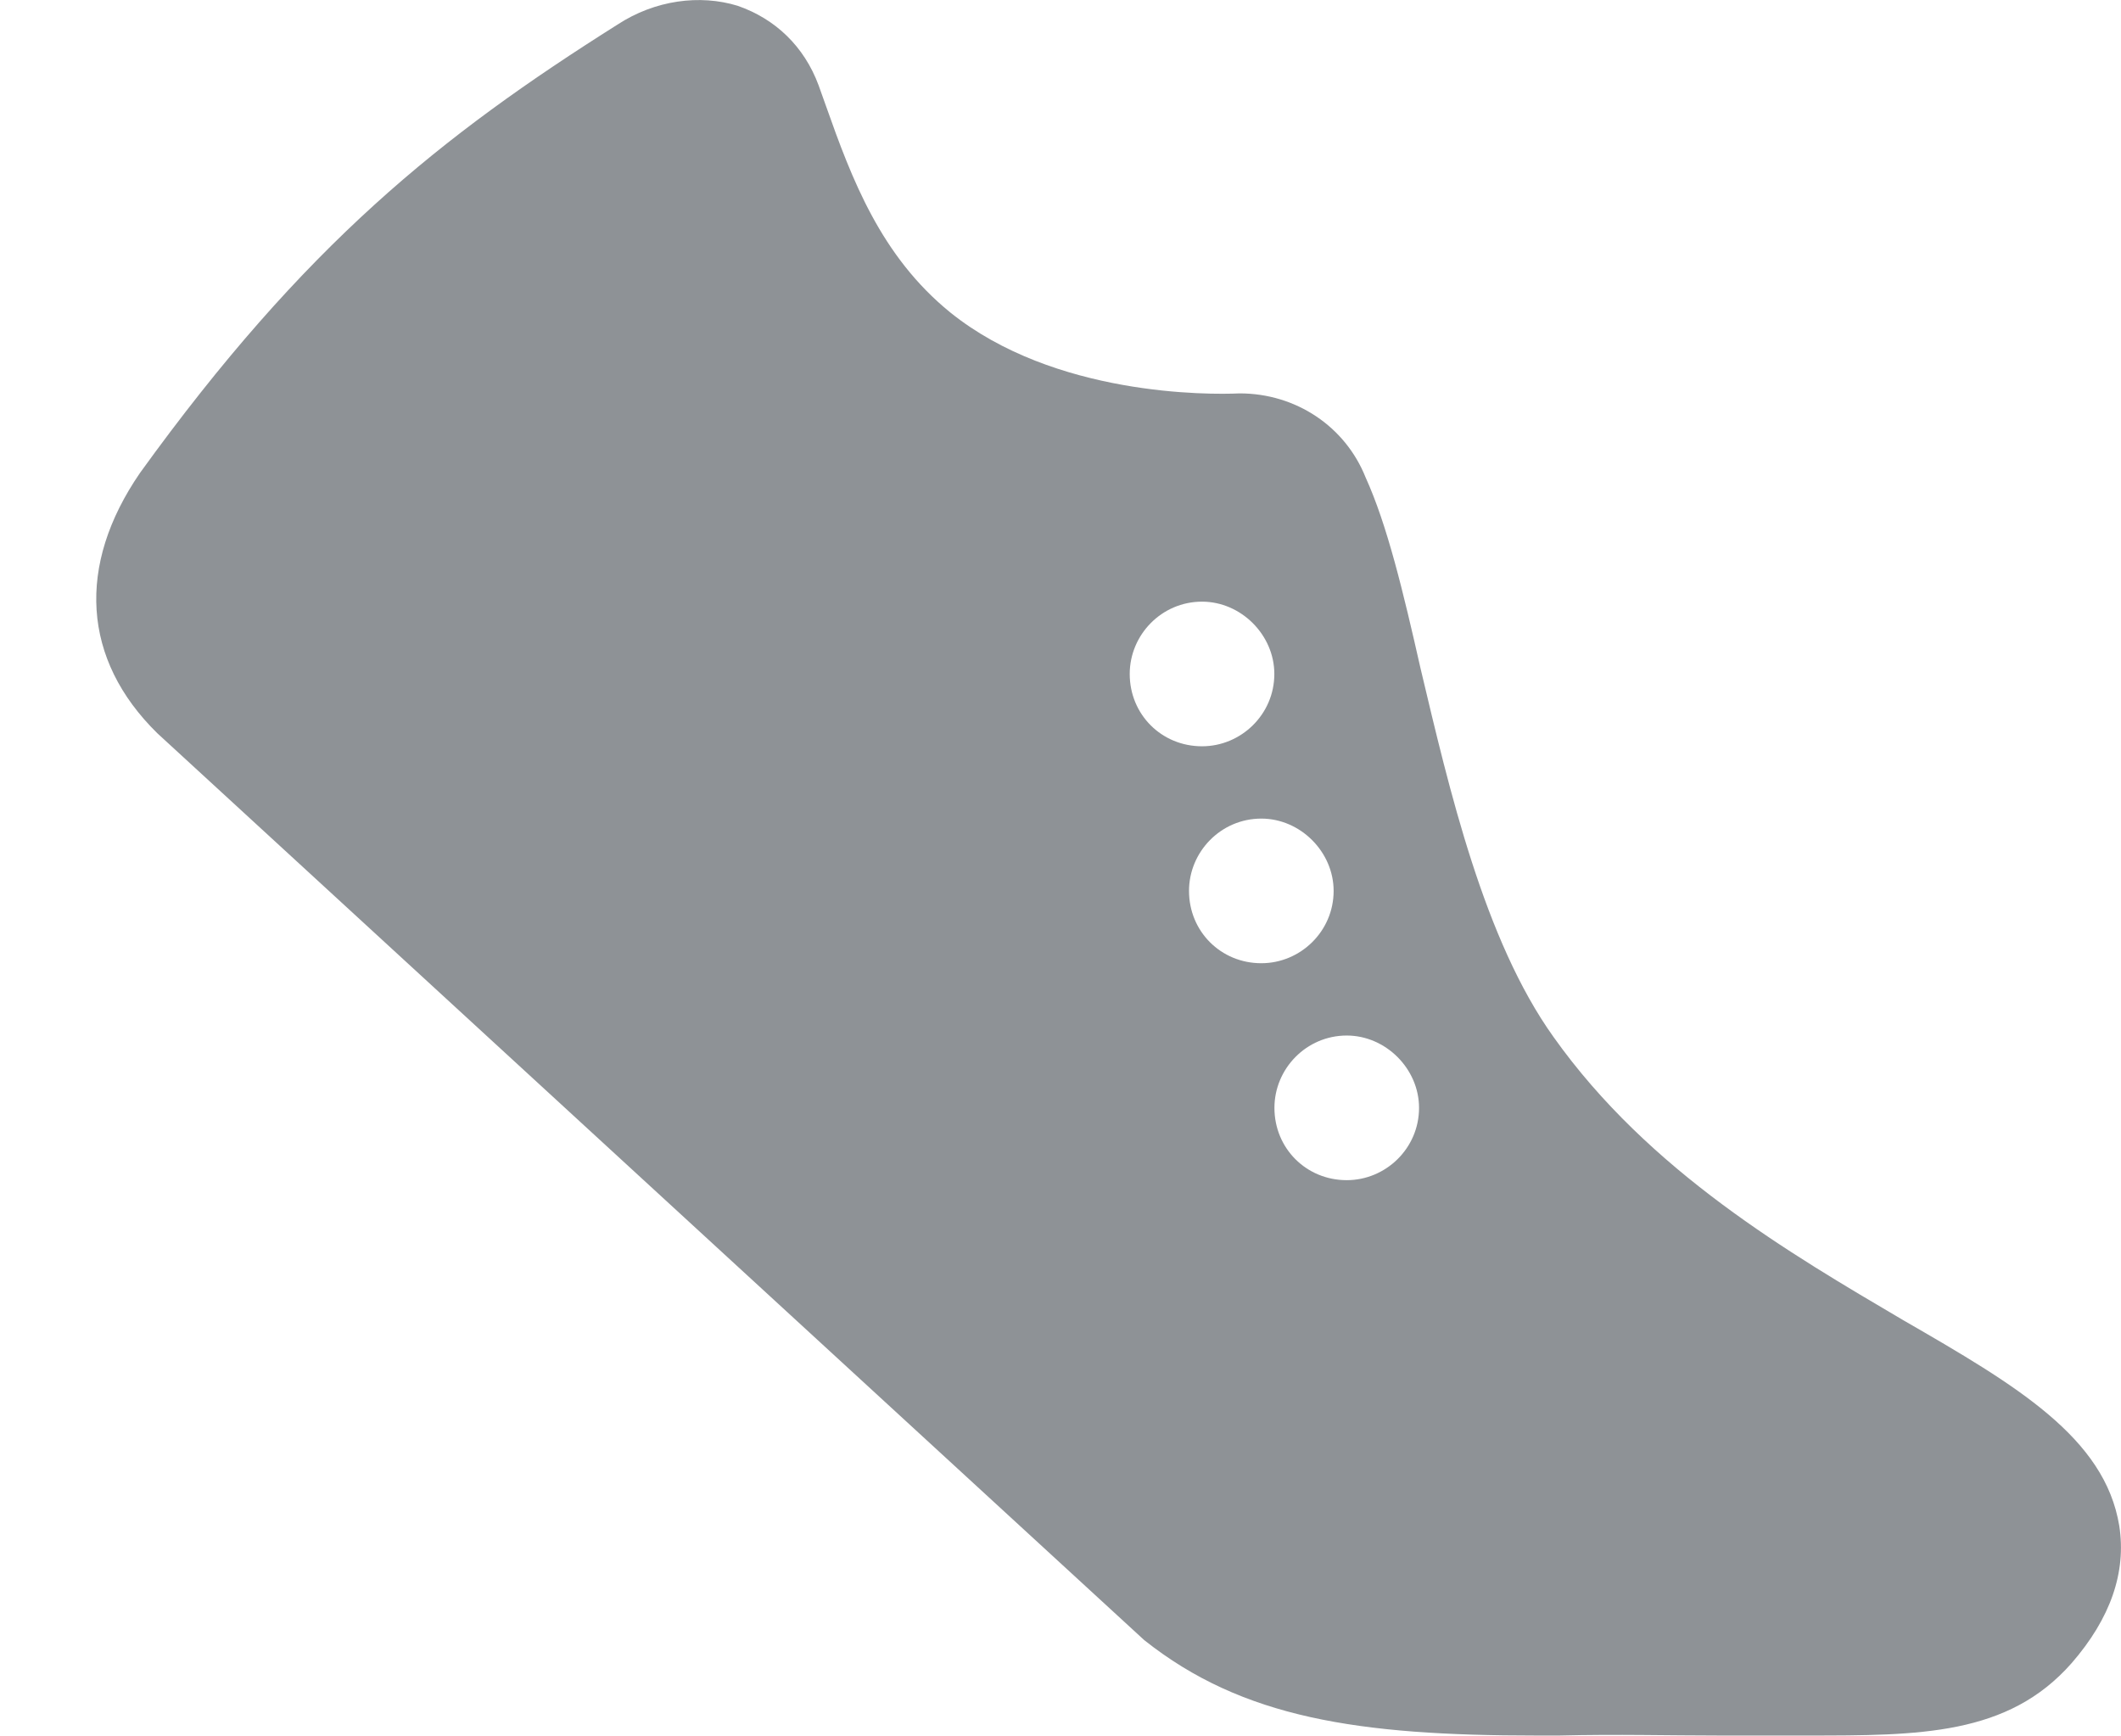
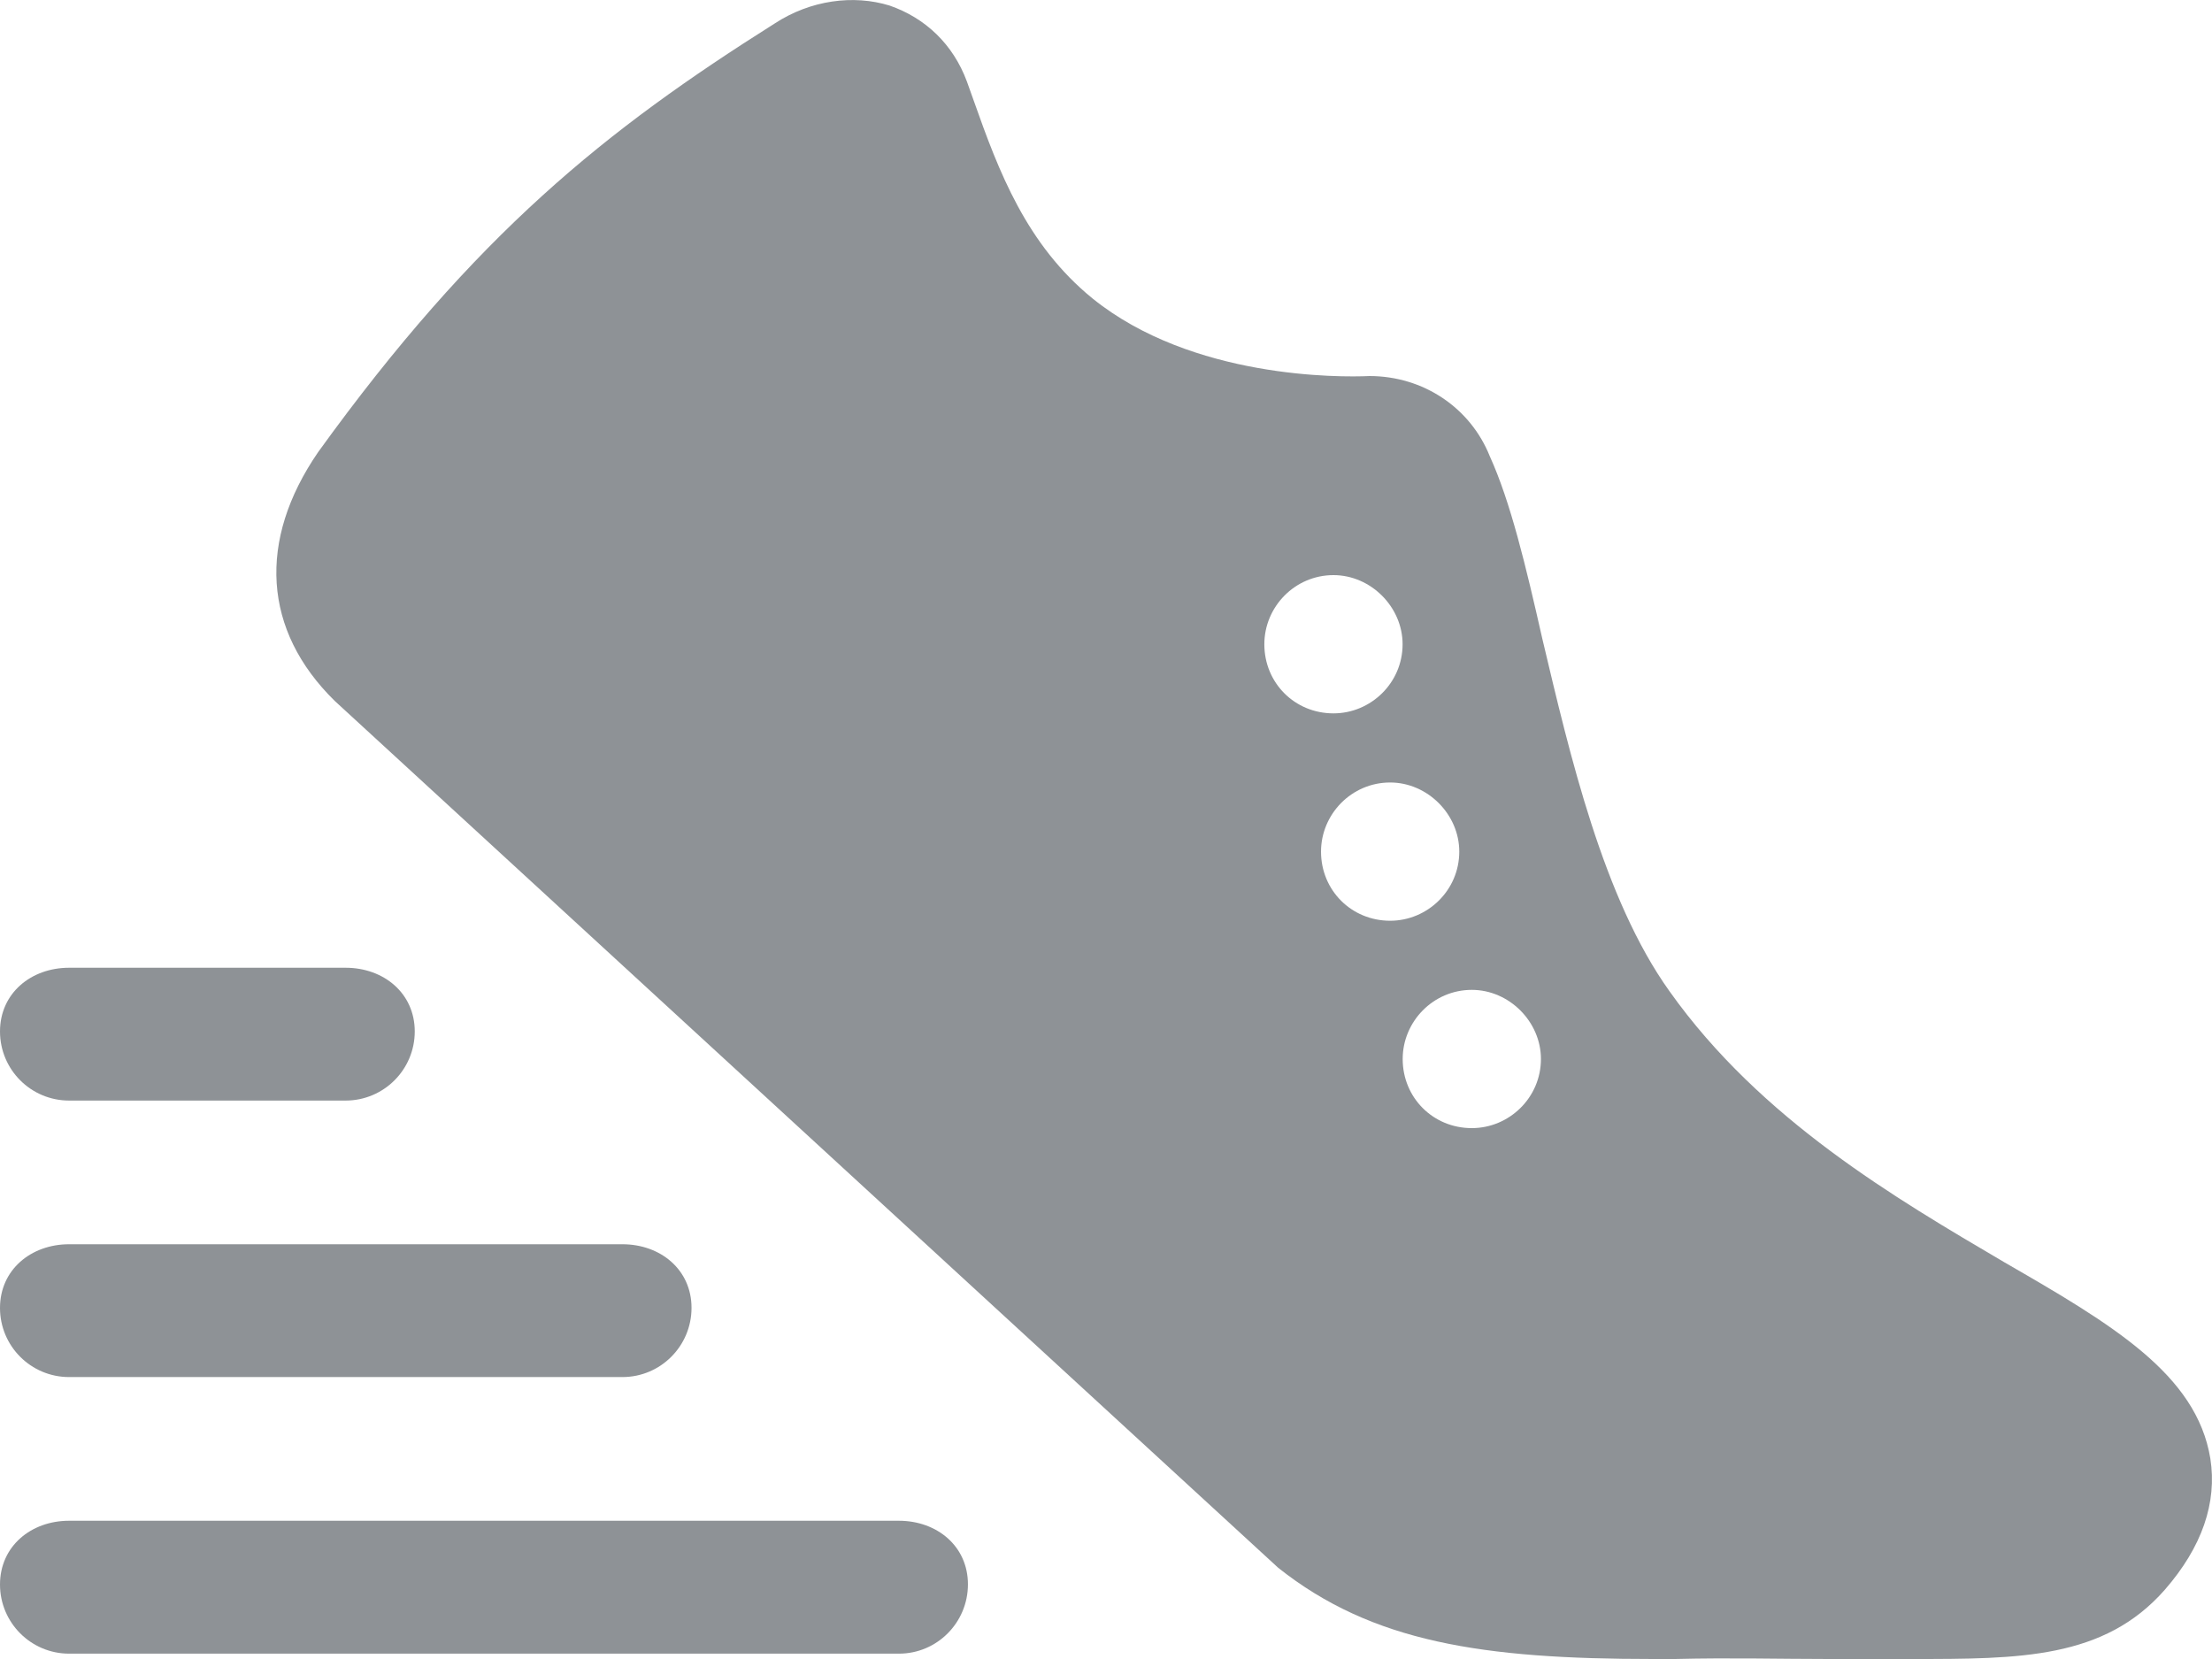
- <svg xmlns="http://www.w3.org/2000/svg" width="22" height="18" viewBox="0 0 22 18" fill="none">
-   <path d="M21.982 15.825C21.832 14.91 20.917 14.37 19.746 13.695C18.574 13.005 17.104 12.15 16.114 10.755C15.394 9.75 15.033 8.19 14.734 6.93C14.554 6.135 14.389 5.445 14.164 4.95C13.954 4.425 13.444 4.08 12.858 4.08C12.543 4.095 10.936 4.11 9.856 3.24C9.136 2.655 8.836 1.86 8.566 1.095L8.491 0.885C8.341 0.48 8.041 0.195 7.651 0.06C7.26 -0.06 6.795 -5.58943e-05 6.405 0.255C4.573 1.41 3.163 2.535 1.452 4.905C0.792 5.865 0.852 6.84 1.632 7.605L11.868 17.01C12.888 17.82 14.089 18 15.934 18H16.174C16.789 17.985 17.299 18 17.839 18H18.741C19.911 18 20.827 18 21.487 17.25C21.892 16.785 22.057 16.305 21.982 15.825ZM11.718 6.99C11.718 6.585 12.048 6.24 12.468 6.24C12.873 6.24 13.218 6.585 13.218 6.99C13.218 7.41 12.873 7.74 12.468 7.74C12.048 7.74 11.718 7.41 11.718 6.99ZM12.333 9.24C12.333 8.835 12.663 8.49 13.083 8.49C13.488 8.49 13.833 8.835 13.833 9.24C13.833 9.66 13.488 9.99 13.083 9.99C12.663 9.99 12.333 9.66 12.333 9.24ZM13.969 12.24C13.549 12.24 13.219 11.91 13.219 11.49C13.219 11.085 13.549 10.74 13.969 10.74C14.374 10.74 14.719 11.085 14.719 11.49C14.719 11.91 14.374 12.24 13.969 12.24Z" fill="#8E9296" />
+ <svg xmlns="http://www.w3.org/2000/svg" width="24" height="18" viewBox="0 0 24 18" fill="none">
+   <path d="M23.982 15.825C23.832 14.91 22.917 14.37 21.746 13.695C20.574 13.005 19.104 12.15 18.114 10.755C17.394 9.75 17.033 8.19 16.734 6.93C16.554 6.135 16.389 5.445 16.164 4.95C15.954 4.425 15.444 4.08 14.858 4.08C14.543 4.095 12.936 4.11 11.856 3.24C11.136 2.655 10.836 1.86 10.566 1.095L10.491 0.885C10.341 0.48 10.041 0.195 9.651 0.06C9.26 -0.06 8.795 -5.58943e-05 8.405 0.255C6.573 1.41 5.163 2.535 3.452 4.905C2.792 5.865 2.852 6.84 3.632 7.605L13.868 17.01C14.888 17.82 16.089 18 17.934 18H18.174C18.789 17.985 19.299 18 19.839 18H20.741C21.911 18 22.827 18 23.487 17.25C23.892 16.785 24.057 16.305 23.982 15.825ZM13.718 6.99C13.718 6.585 14.048 6.24 14.468 6.24C14.873 6.24 15.218 6.585 15.218 6.99C15.218 7.41 14.873 7.74 14.468 7.74C14.048 7.74 13.718 7.41 13.718 6.99ZM14.333 9.24C14.333 8.835 14.663 8.49 15.083 8.49C15.488 8.49 15.833 8.835 15.833 9.24C15.833 9.66 15.488 9.99 15.083 9.99C14.663 9.99 14.333 9.66 14.333 9.24ZM15.969 12.24C15.549 12.24 15.219 11.91 15.219 11.49C15.219 11.085 15.549 10.74 15.969 10.74C16.374 10.74 16.719 11.085 16.719 11.49C16.719 11.91 16.374 12.24 15.969 12.24Z" fill="#8E9296" />
+   <path d="M9.753 17.942H0.75C0.335 17.942 0 17.605 0 17.192C0 16.777 0.336 16.5 0.75 16.5H9.752C10.167 16.5 10.502 16.776 10.502 17.19C10.502 17.604 10.168 17.942 9.753 17.942Z" fill="#8E9296" />
+   <path d="M6.753 14.941H0.75C0.335 14.941 0 14.605 0 14.191C0 13.777 0.336 13.5 0.75 13.5H6.753C7.167 13.5 7.503 13.776 7.503 14.19C7.503 14.604 7.168 14.941 6.753 14.941Z" fill="#8E9296" />
+   <path d="M3.75 11.941H0.75C0.335 11.941 0 11.605 0 11.191C0 10.777 0.336 10.5 0.75 10.5H3.75C4.164 10.5 4.5 10.777 4.5 11.191C4.5 11.605 4.164 11.941 3.75 11.941Z" fill="#8E9296" />
</svg>
